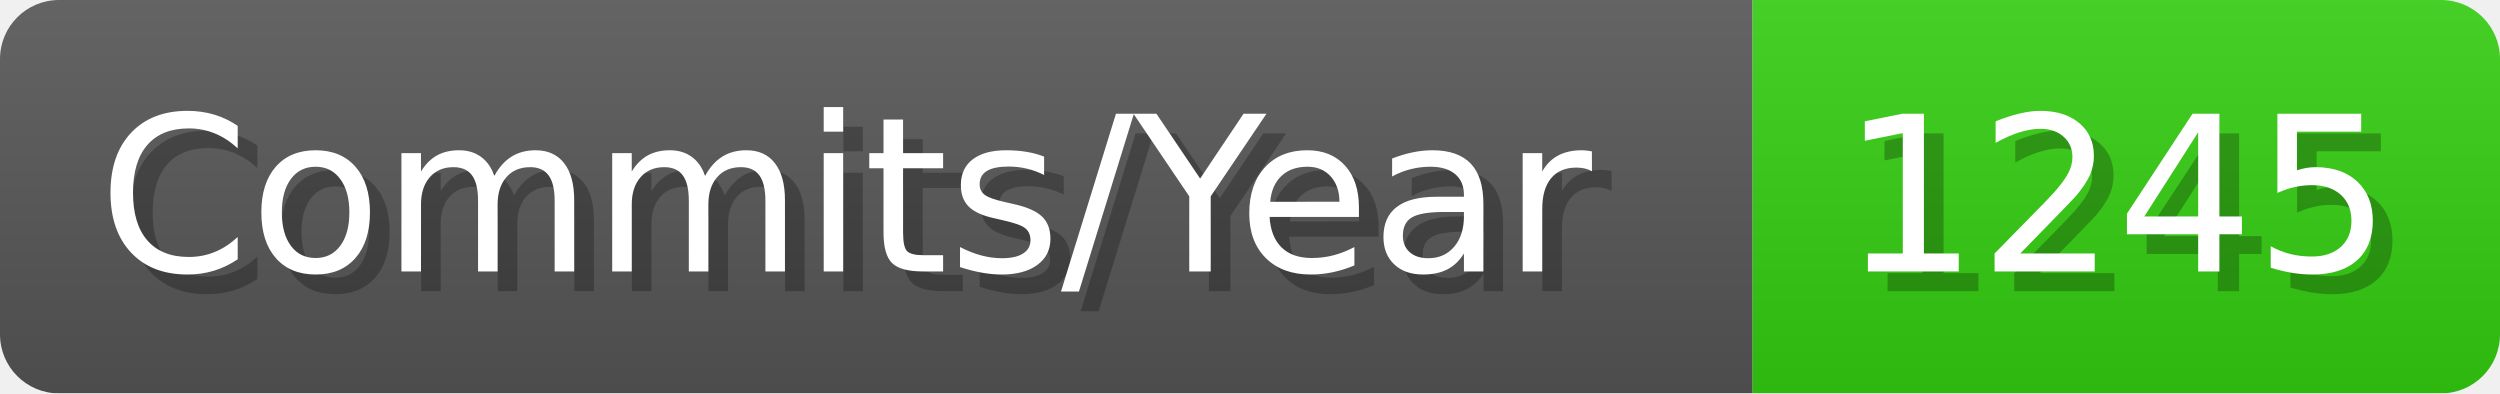
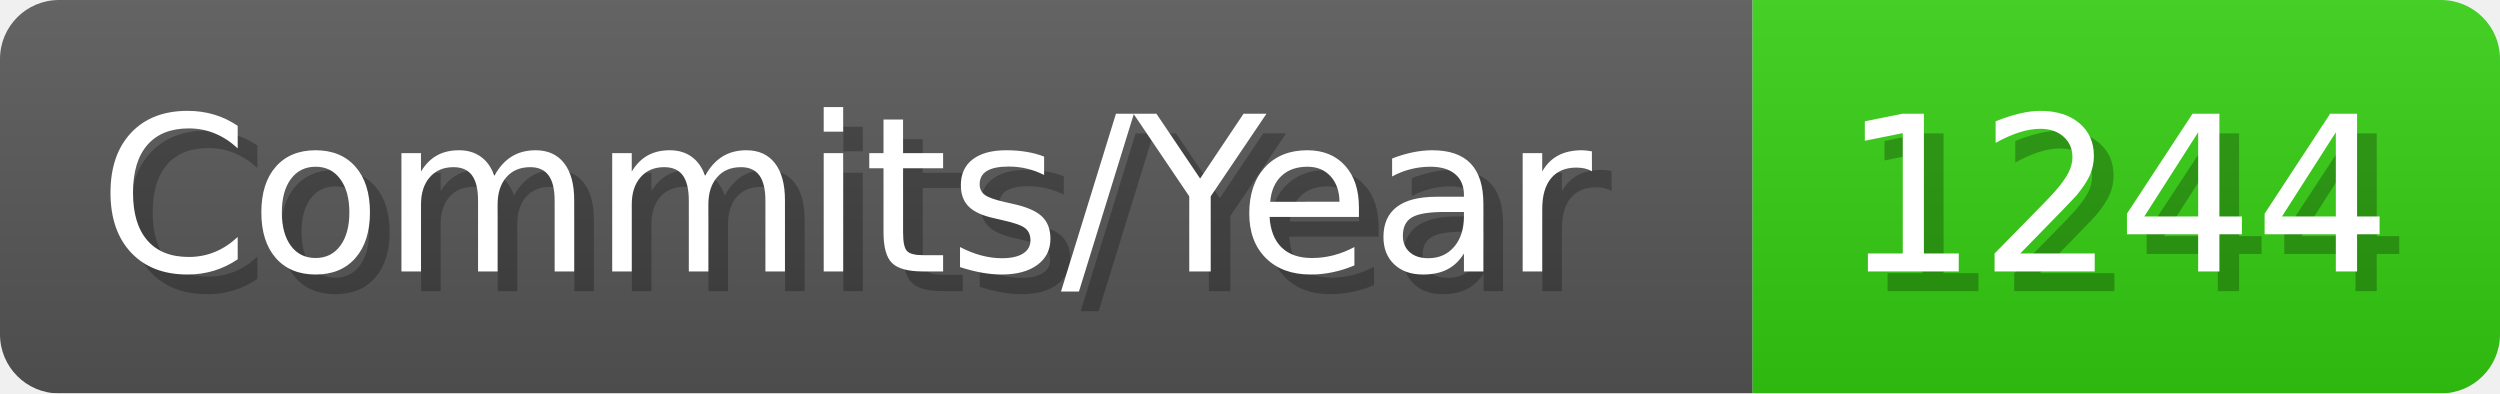
- <svg xmlns="http://www.w3.org/2000/svg" width="127.1" height="20" viewBox="0 0 1271 200" role="img" aria-label="Commits/Year: 1245">
+ <svg xmlns="http://www.w3.org/2000/svg" width="127.1" height="20" viewBox="0 0 1271 200" role="img" aria-label="Commits/Year: 1244">
  <linearGradient id="aUPdi" x2="0" y2="100%">
    <stop offset="0" stop-opacity=".1" stop-color="#EEE" />
    <stop offset="1" stop-opacity=".1" />
  </linearGradient>
  <mask id="WfAiQ">
    <rect width="1271" height="200" rx="30" fill="#FFF" />
  </mask>
  <g mask="url(#WfAiQ)">
    <rect width="891" height="200" fill="#555" />
    <rect width="380" height="200" fill="#3C1" x="891" />
    <rect width="1271" height="200" fill="url(#aUPdi)" />
  </g>
  <g aria-hidden="true" fill="#fff" text-anchor="start" font-family="Verdana,DejaVu Sans,sans-serif" font-size="110">
    <text x="60" y="148" textLength="791" fill="#000" opacity="0.25">Commits/Year</text>
    <text x="50" y="138" textLength="791">Commits/Year</text>
-     <text x="946" y="148" textLength="280" fill="#000" opacity="0.25">1245</text>
-     <text x="936" y="138" textLength="280">1245</text>
+     <text x="946" y="148" textLength="280" fill="#000" opacity="0.25">1244</text>
+     <text x="936" y="138" textLength="280">1244</text>
  </g>
</svg>
